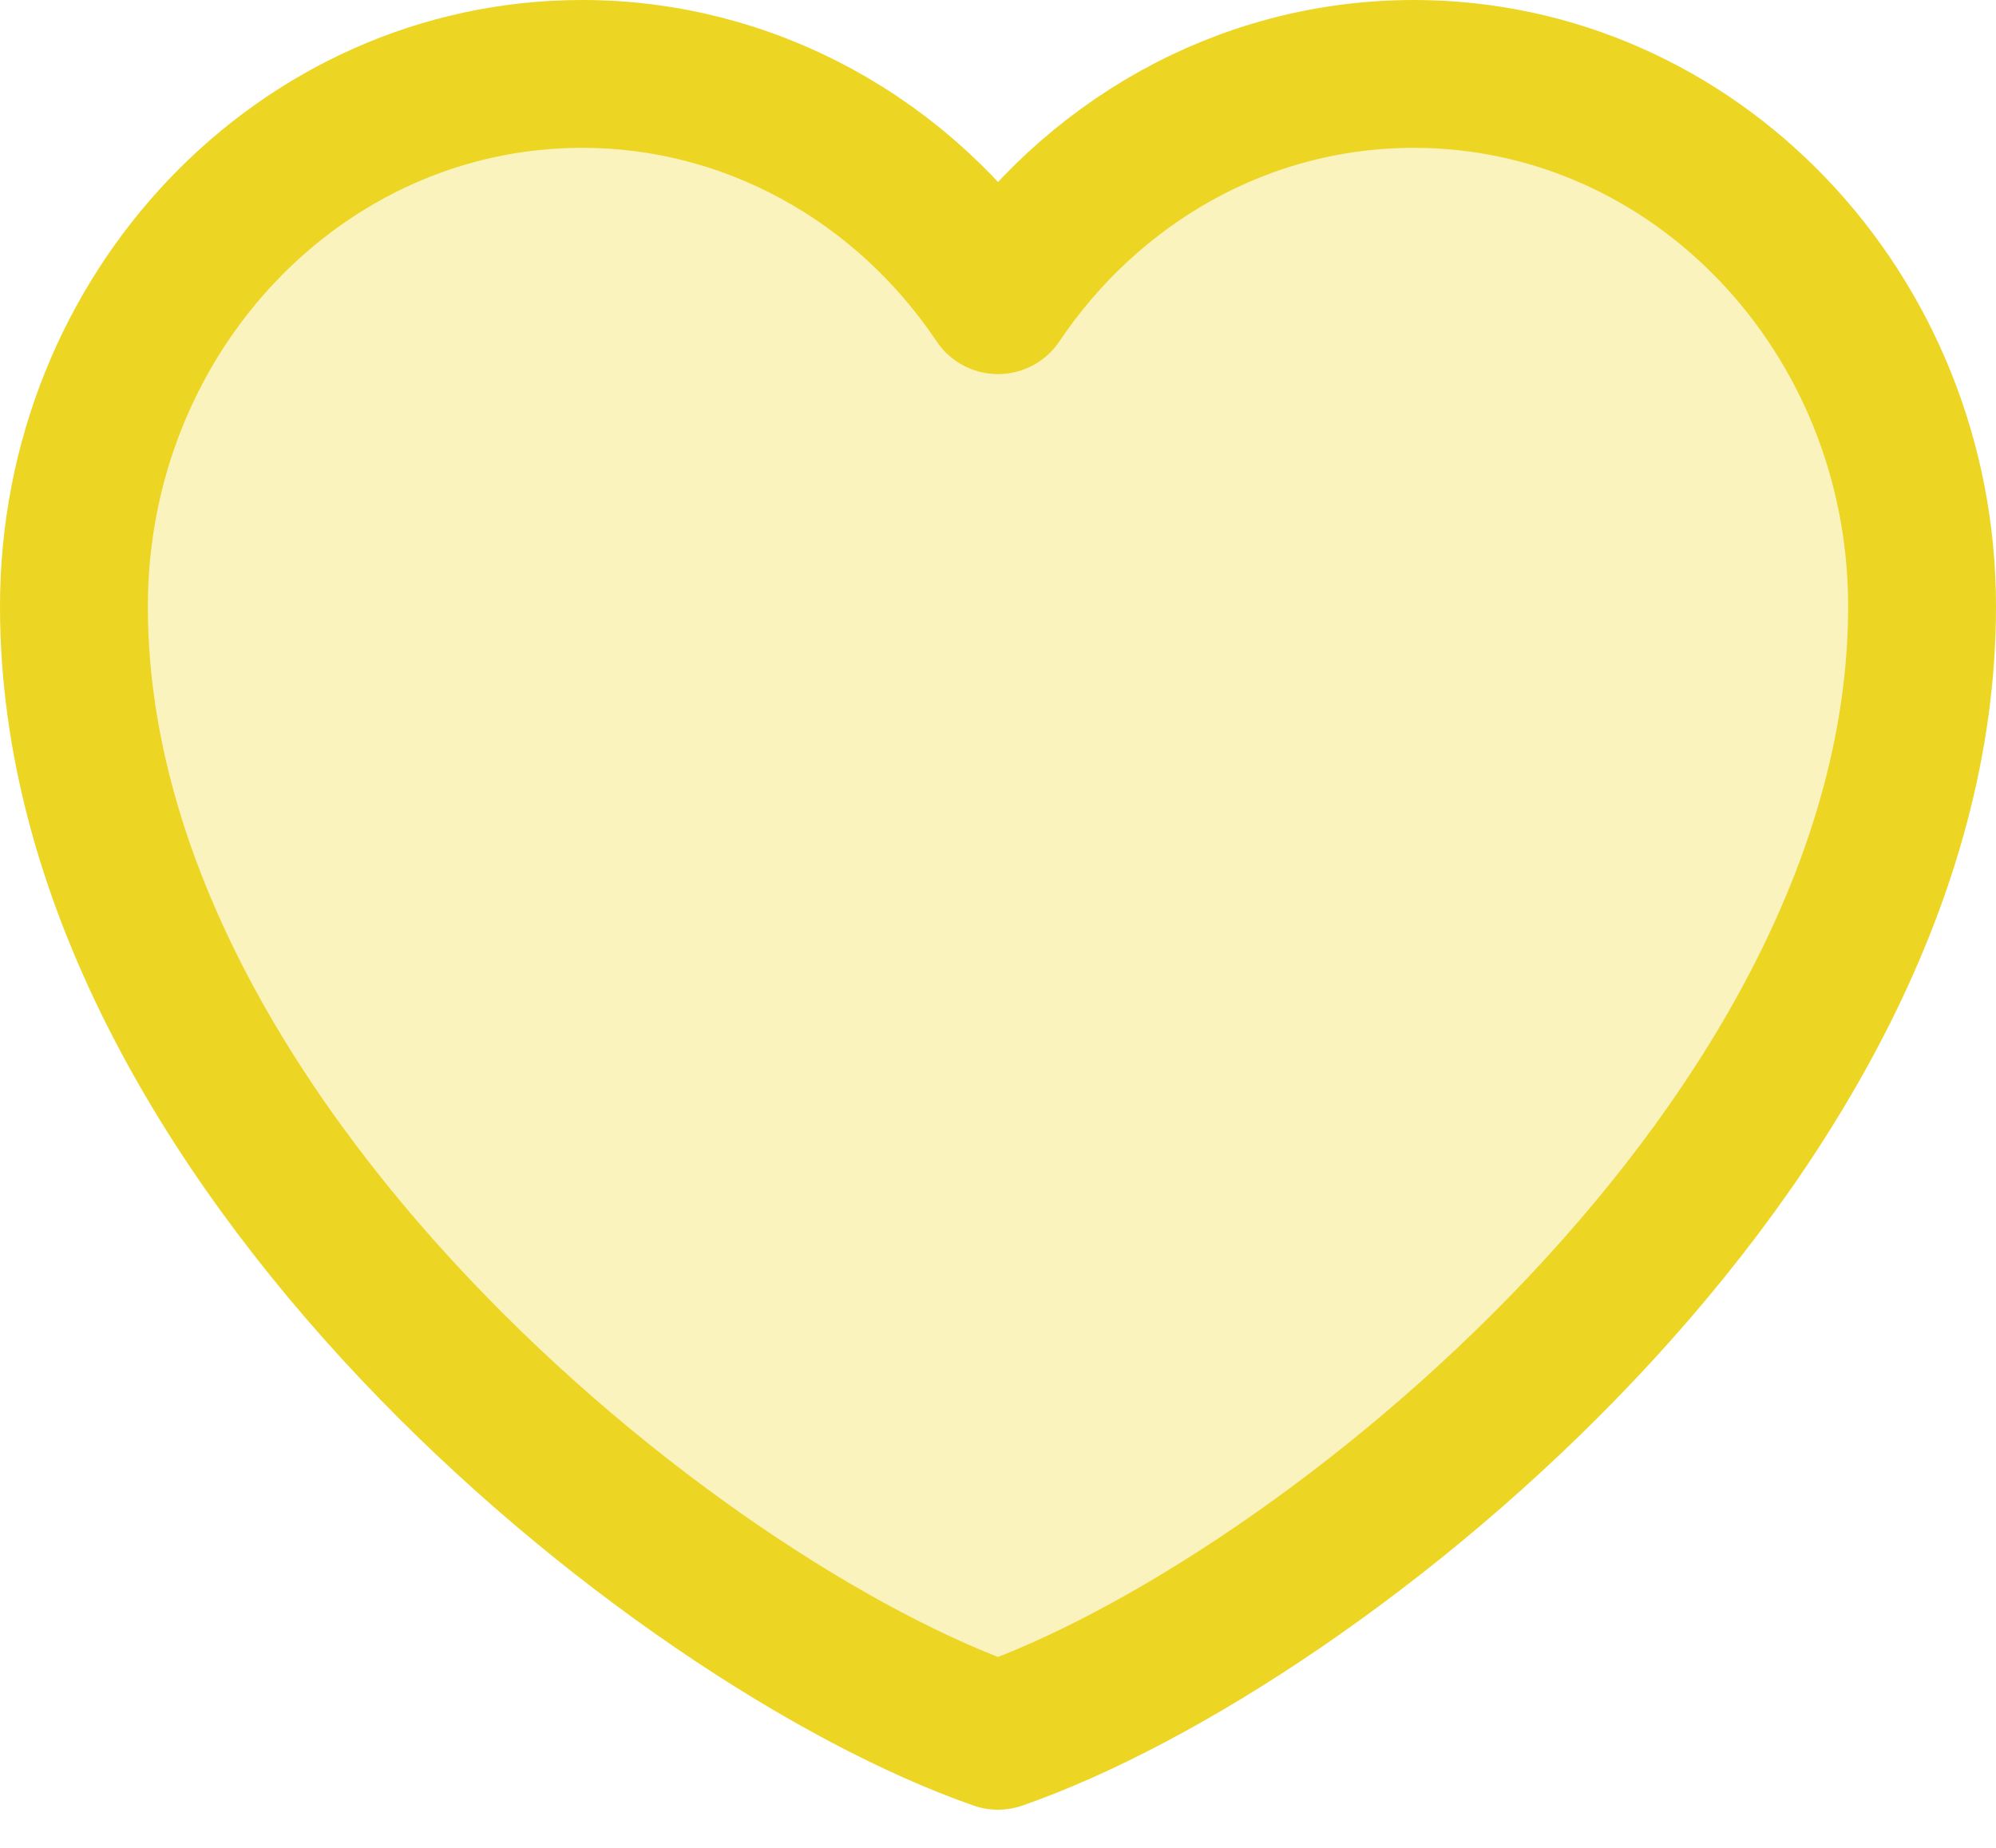
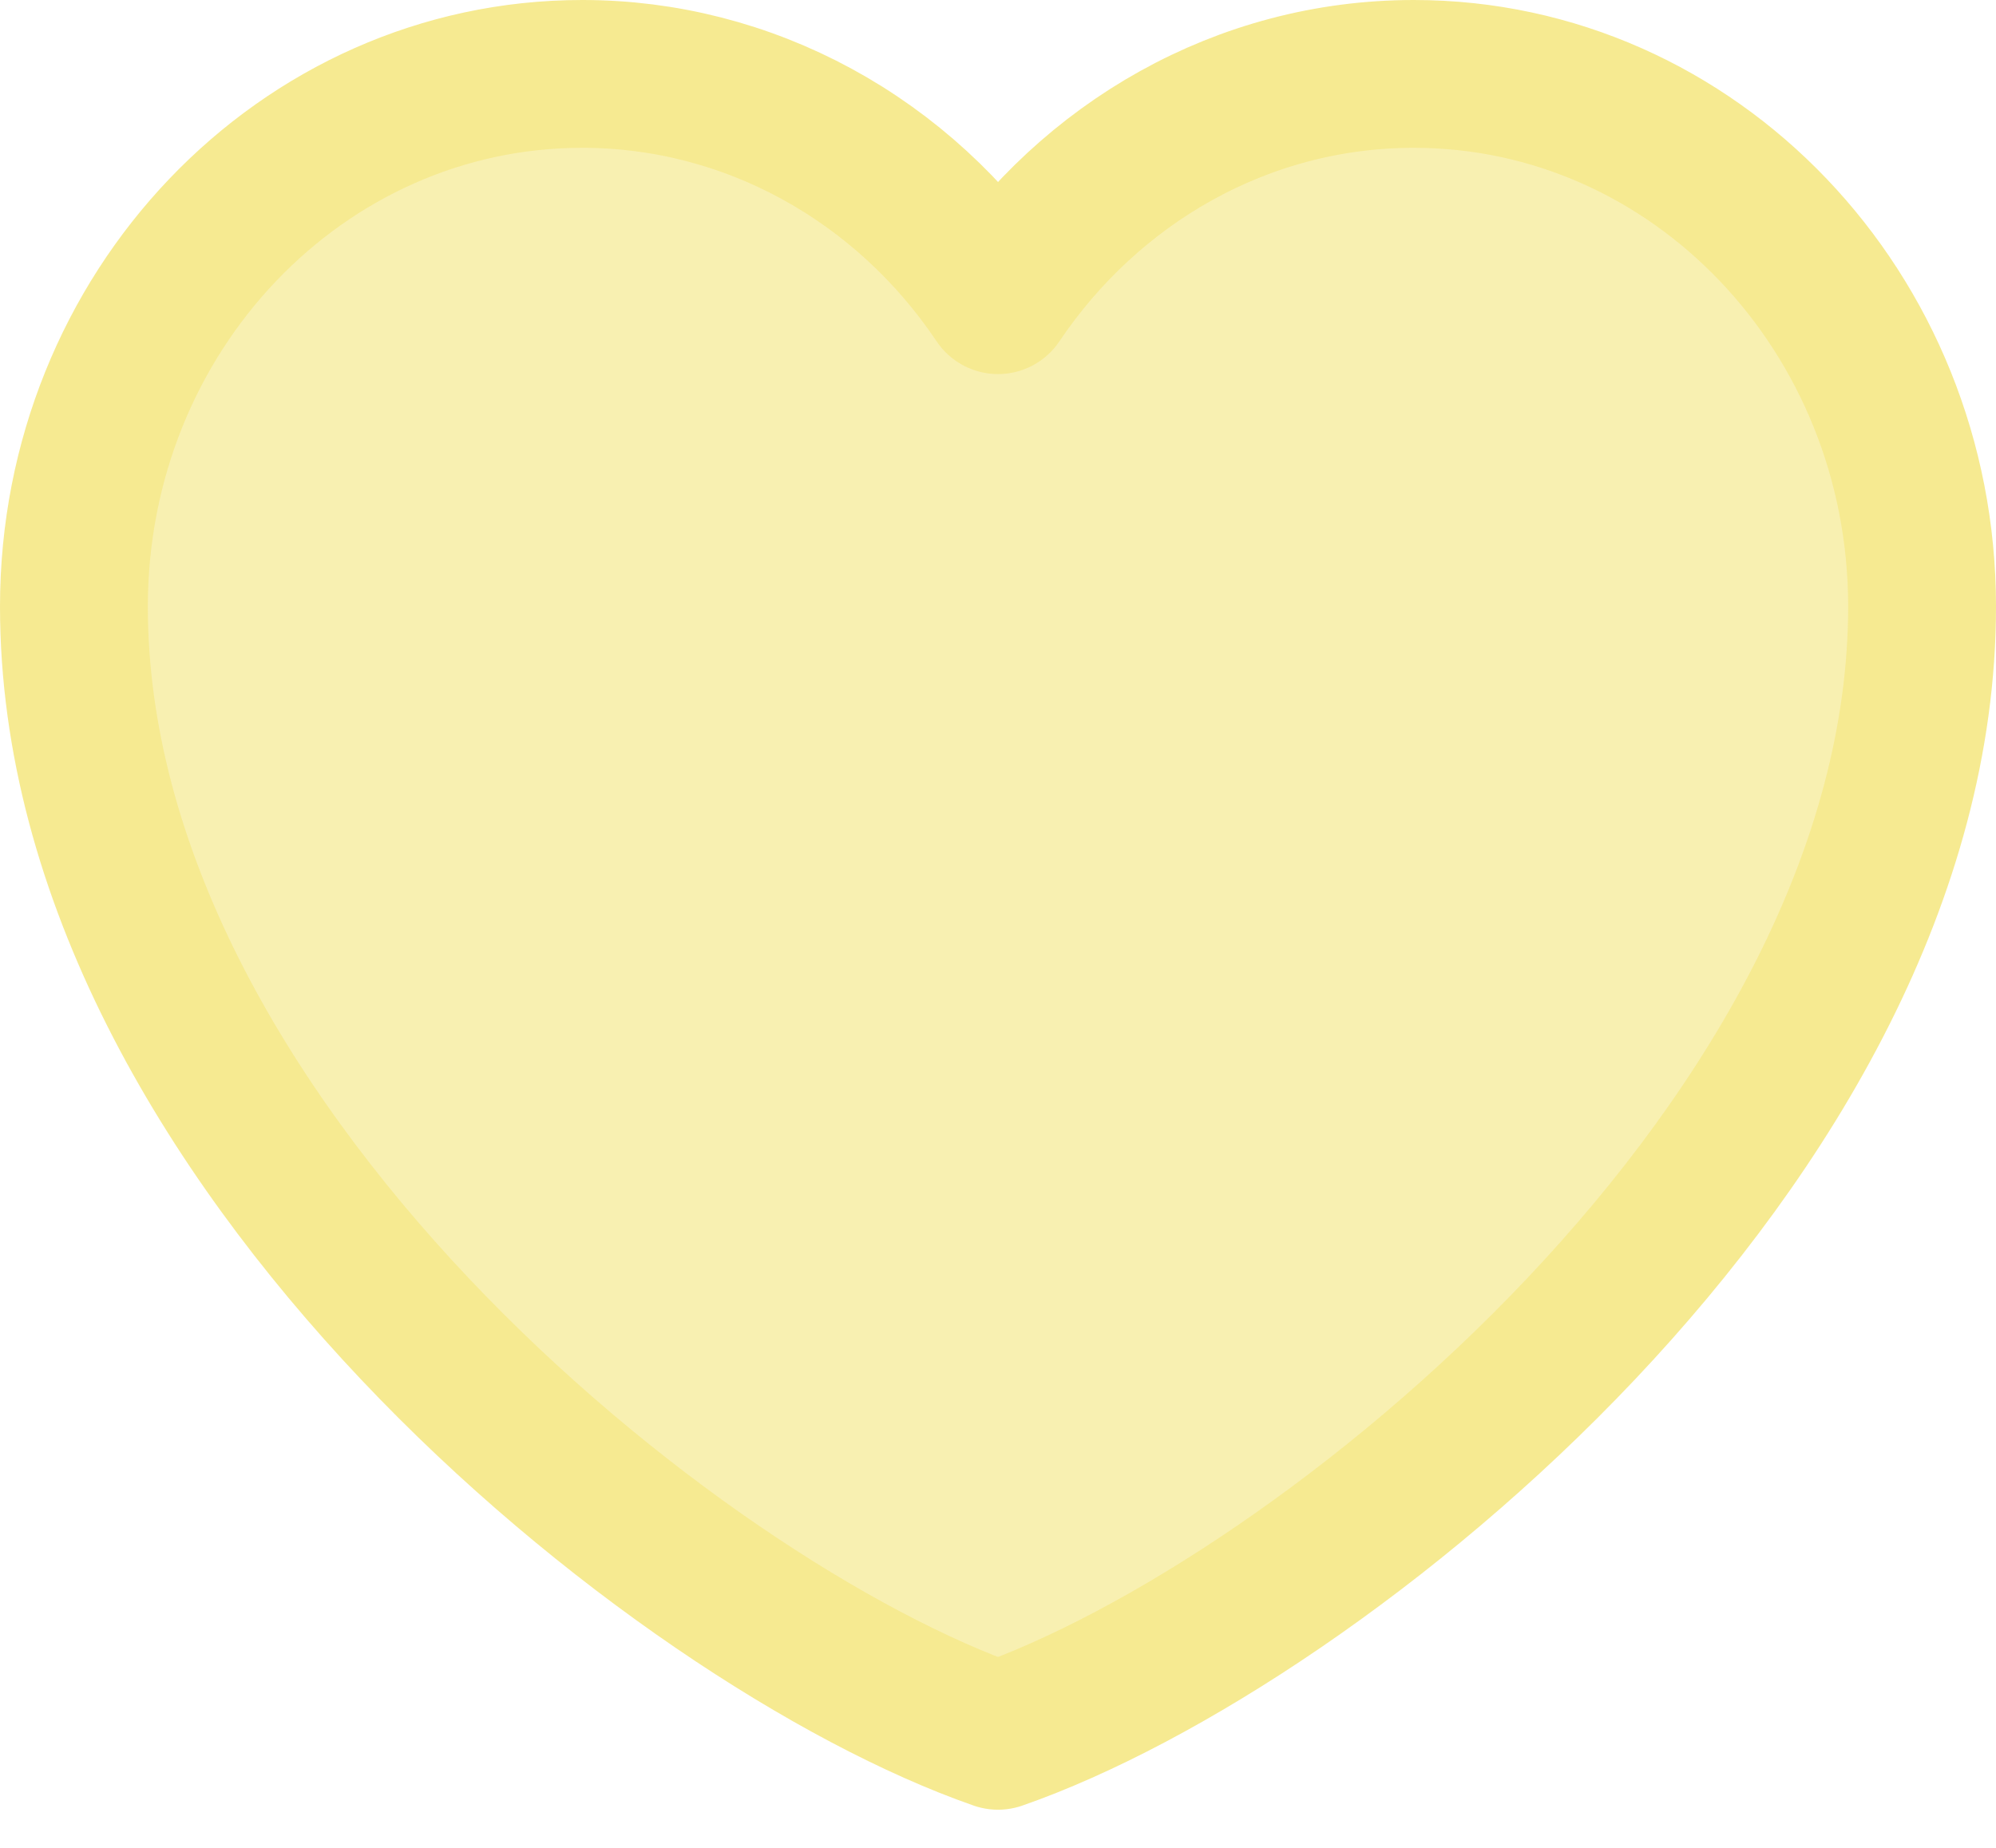
<svg xmlns="http://www.w3.org/2000/svg" width="27" height="25" viewBox="0 0 27 25" fill="none">
-   <path d="M7.875 1C4.078 1 1 4.226 1 8.205C1 15.41 9.125 21.96 13.5 23.484C17.875 21.96 26 15.41 26 8.205C26 4.226 22.922 1 19.125 1C16.8 1 14.744 2.21 13.5 4.061C12.866 3.115 12.024 2.343 11.045 1.81C10.066 1.277 8.978 0.999 7.875 1Z" fill="#EDD523" fill-opacity="0.3" stroke="#EDD523" stroke-width="2" stroke-linecap="round" stroke-linejoin="round" />
+   <path opacity="0.5" d="M7.875 1C4.078 1 1 4.226 1 8.205C1 15.41 9.125 21.96 13.5 23.484C17.875 21.96 26 15.41 26 8.205C26 4.226 22.922 1 19.125 1C16.8 1 14.744 2.21 13.5 4.061C12.866 3.115 12.024 2.343 11.045 1.81C10.066 1.277 8.978 0.999 7.875 1Z" fill="#EDD523" fill-opacity="0.7" stroke="#EDD523" stroke-width="2" stroke-linecap="round" stroke-linejoin="round" />
</svg>
